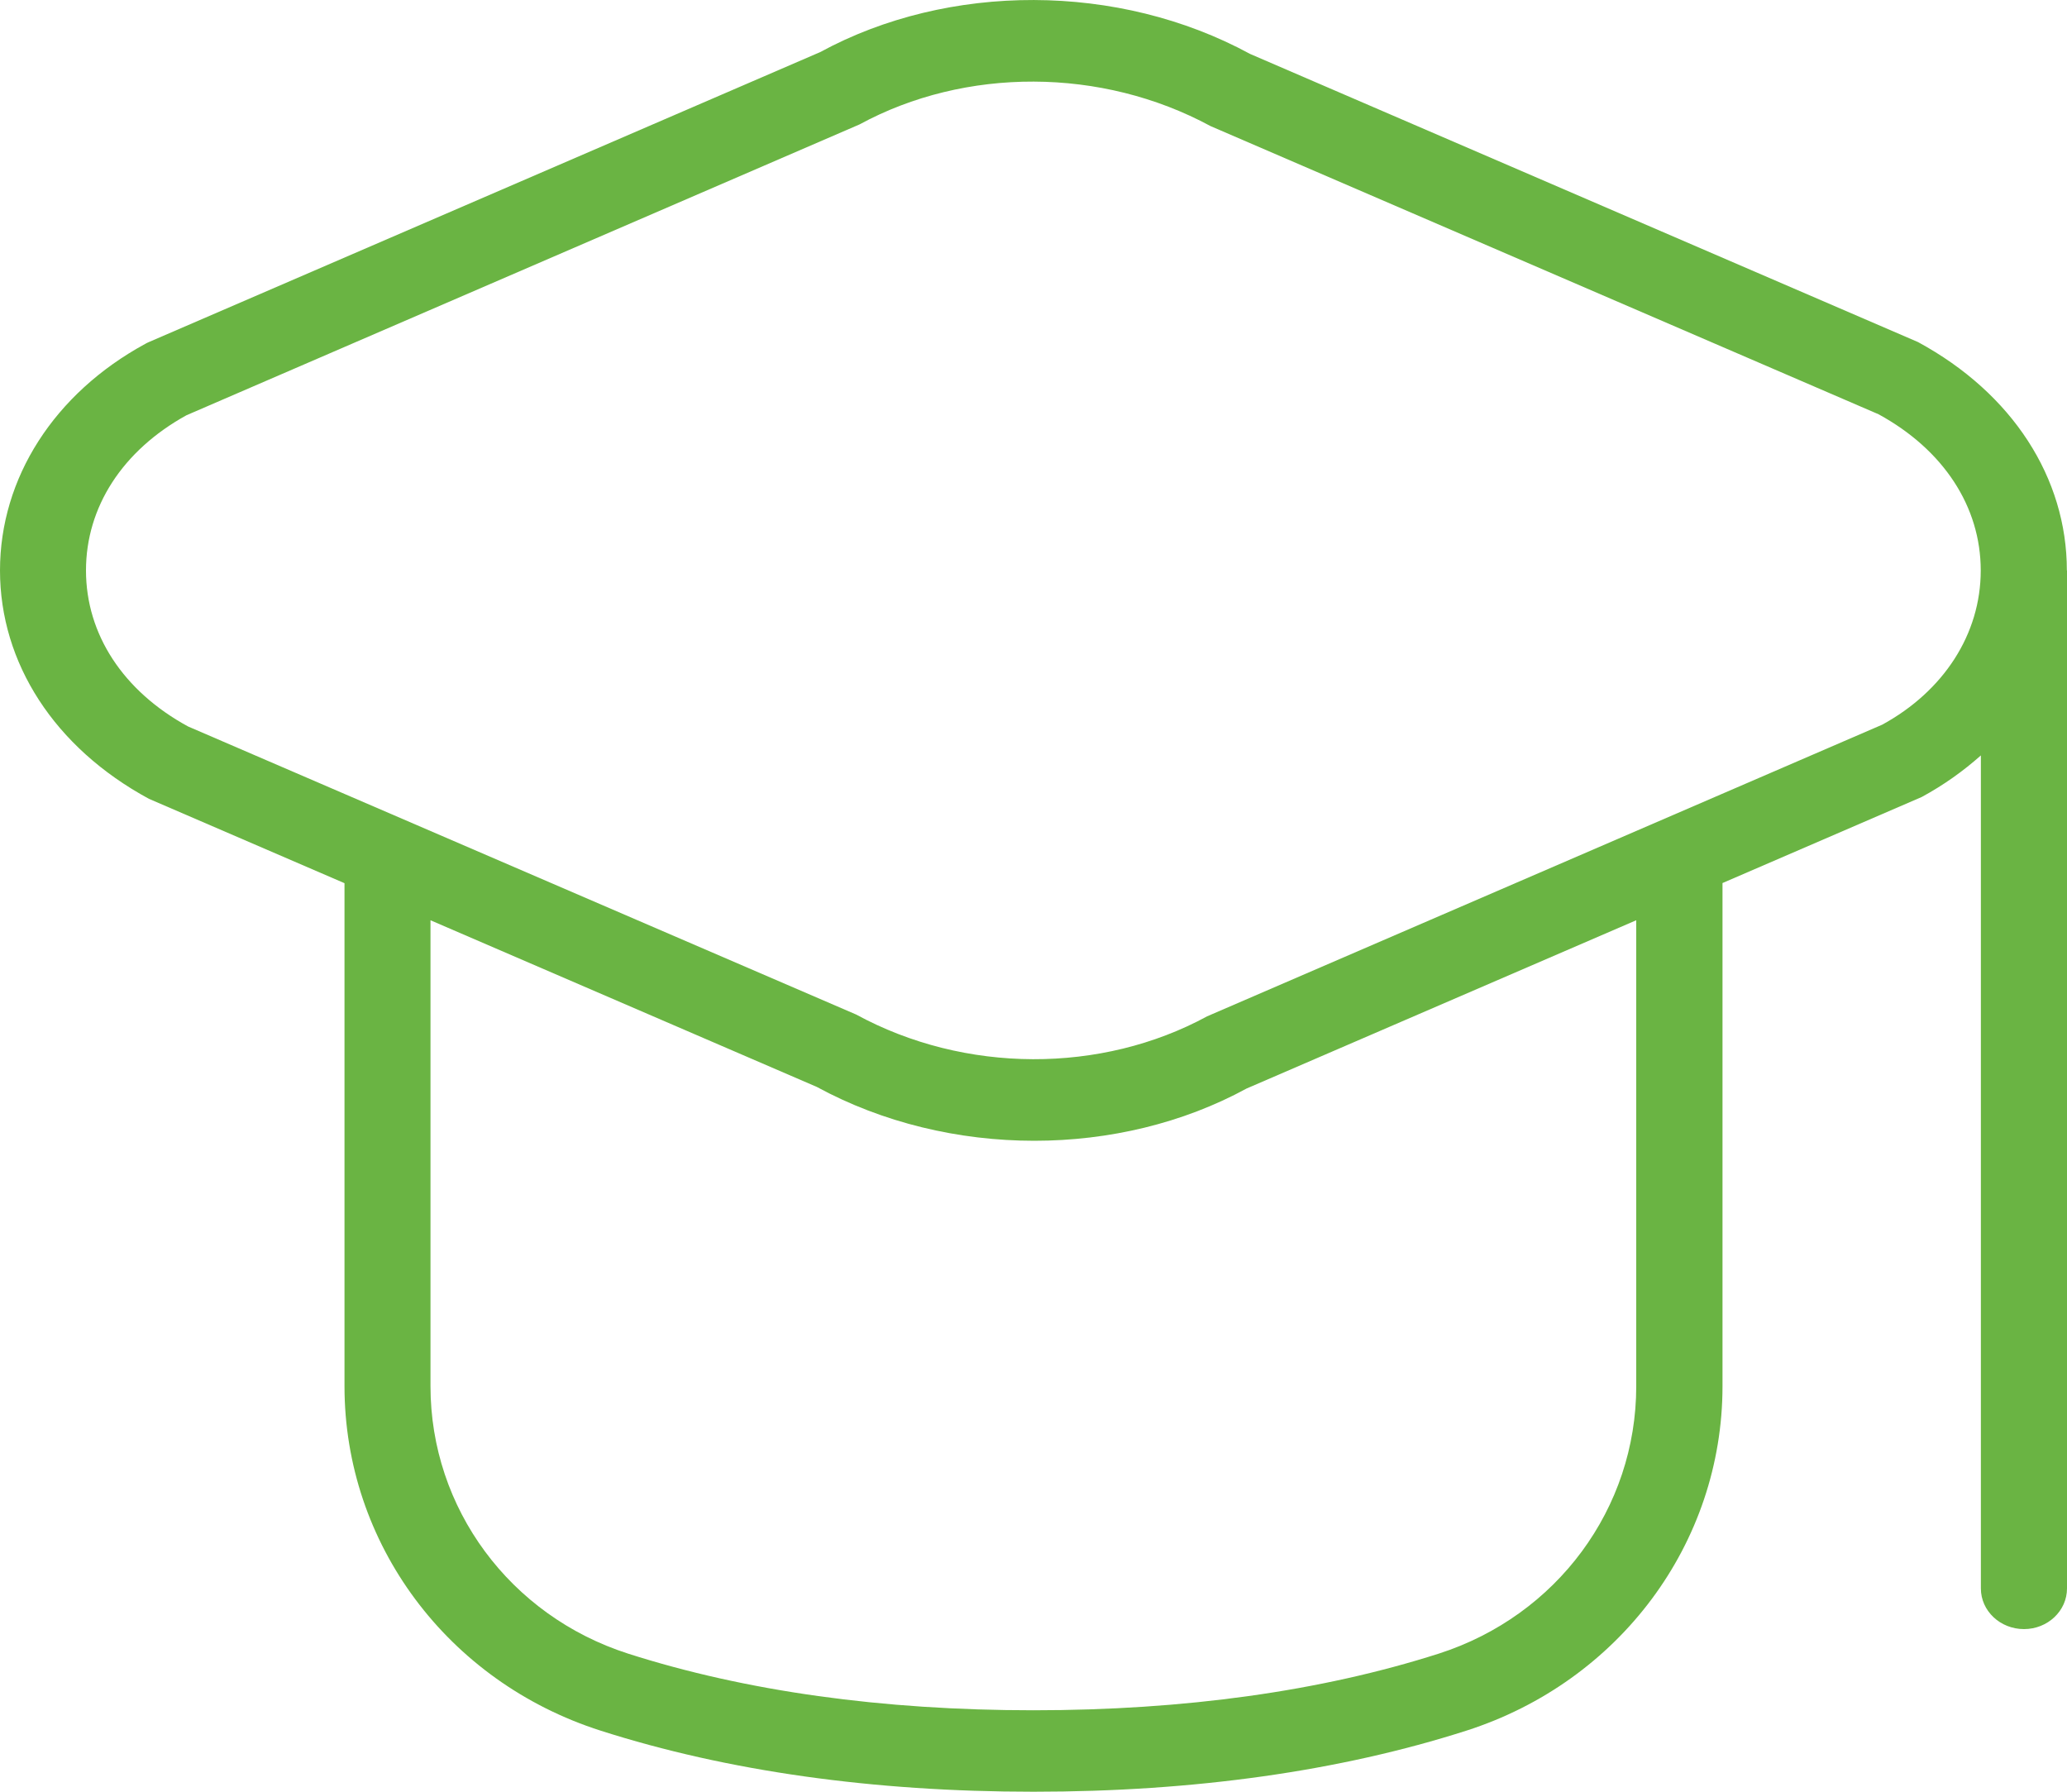
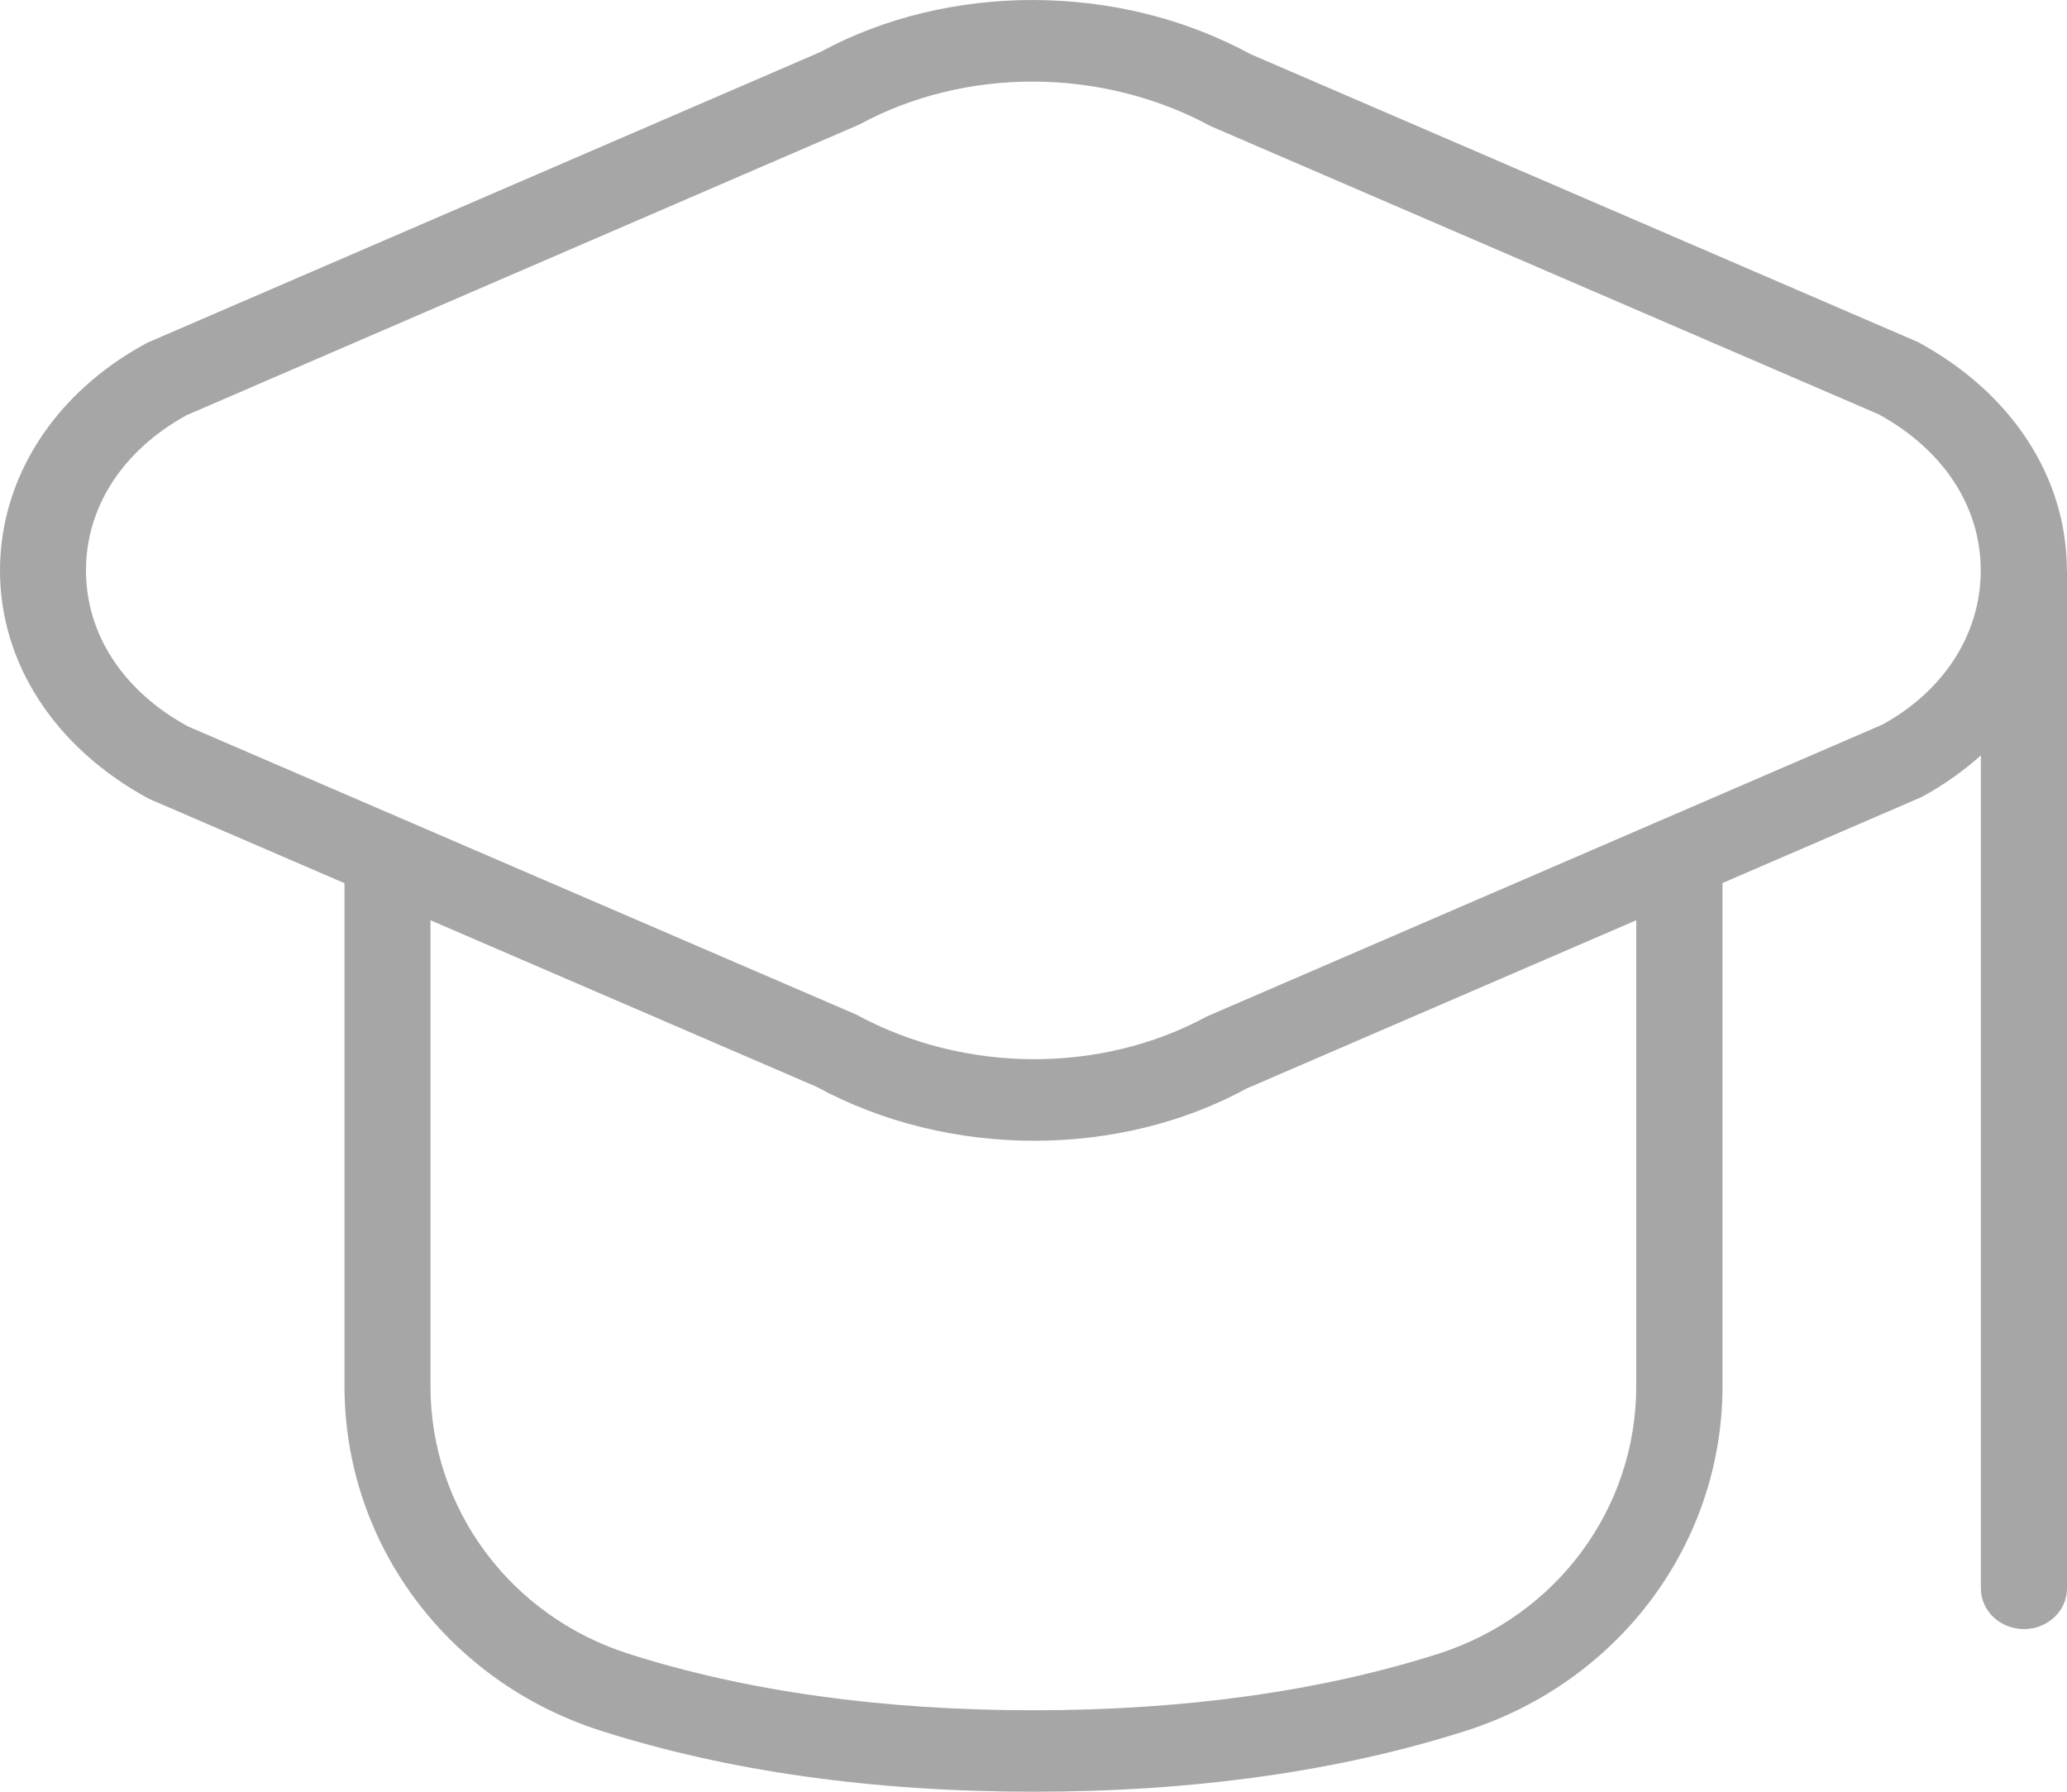
<svg xmlns="http://www.w3.org/2000/svg" width="15" height="13" viewBox="0 0 15 13" fill="none">
-   <path d="M14.999 4.139C14.999 3.468 14.605 2.854 13.919 2.482L9.071 0.391C8.117 -0.128 6.883 -0.128 5.952 0.378L1.08 2.482C1.071 2.486 1.062 2.49 1.054 2.495C0.394 2.854 0 3.468 0 4.139C0 4.809 0.394 5.424 1.081 5.796L2.5 6.408V10.058C2.5 11.198 3.247 12.202 4.359 12.557C5.278 12.851 6.335 13 7.5 13C8.665 13 9.723 12.851 10.641 12.557C11.752 12.201 12.5 11.197 12.5 10.058V6.407L13.945 5.783C14.104 5.697 14.248 5.594 14.375 5.481V11.525C14.375 11.688 14.515 11.82 14.688 11.82C14.86 11.82 15 11.688 15 11.525V4.145C15 4.145 15 4.144 15 4.143C15 4.142 15 4.14 15 4.139L14.999 4.139ZM11.874 10.058C11.874 10.944 11.298 11.723 10.441 11.998C9.586 12.271 8.596 12.409 7.499 12.409C6.402 12.409 5.412 12.271 4.558 11.998C3.701 11.723 3.124 10.944 3.124 10.058V6.677L5.927 7.886C6.407 8.147 6.958 8.277 7.506 8.277C8.046 8.277 8.584 8.15 9.046 7.898L11.874 6.677L11.874 10.058ZM13.659 5.258L8.76 7.374C7.993 7.791 7.003 7.791 6.213 7.361L1.365 5.271C0.894 5.015 0.624 4.602 0.624 4.139C0.624 3.679 0.889 3.269 1.353 3.013L6.237 0.903C7.004 0.486 7.994 0.487 8.785 0.915L13.633 3.006C14.103 3.263 14.374 3.675 14.374 4.139C14.374 4.602 14.104 5.015 13.659 5.258Z" fill="#6AB443" />
+   <path d="M14.999 4.139C14.999 3.468 14.605 2.854 13.919 2.482L9.071 0.391C8.117 -0.128 6.883 -0.128 5.952 0.378L1.08 2.482C1.071 2.486 1.062 2.49 1.054 2.495C0.394 2.854 0 3.468 0 4.139C0 4.809 0.394 5.424 1.081 5.796L2.5 6.408V10.058C2.5 11.198 3.247 12.202 4.359 12.557C5.278 12.851 6.335 13 7.5 13C8.665 13 9.723 12.851 10.641 12.557C11.752 12.201 12.5 11.197 12.5 10.058V6.407L13.945 5.783C14.104 5.697 14.248 5.594 14.375 5.481V11.525C14.375 11.688 14.515 11.82 14.688 11.82C14.86 11.82 15 11.688 15 11.525V4.145C15 4.145 15 4.144 15 4.143C15 4.142 15 4.14 15 4.139L14.999 4.139ZM11.874 10.058C11.874 10.944 11.298 11.723 10.441 11.998C9.586 12.271 8.596 12.409 7.499 12.409C6.402 12.409 5.412 12.271 4.558 11.998C3.701 11.723 3.124 10.944 3.124 10.058V6.677L5.927 7.886C6.407 8.147 6.958 8.277 7.506 8.277C8.046 8.277 8.584 8.15 9.046 7.898L11.874 6.677L11.874 10.058ZM13.659 5.258L8.76 7.374C7.993 7.791 7.003 7.791 6.213 7.361L1.365 5.271C0.894 5.015 0.624 4.602 0.624 4.139C0.624 3.679 0.889 3.269 1.353 3.013L6.237 0.903C7.004 0.486 7.994 0.487 8.785 0.915L13.633 3.006C14.103 3.263 14.374 3.675 14.374 4.139C14.374 4.602 14.104 5.015 13.659 5.258Z" fill="#A6A6A6" />
</svg>
